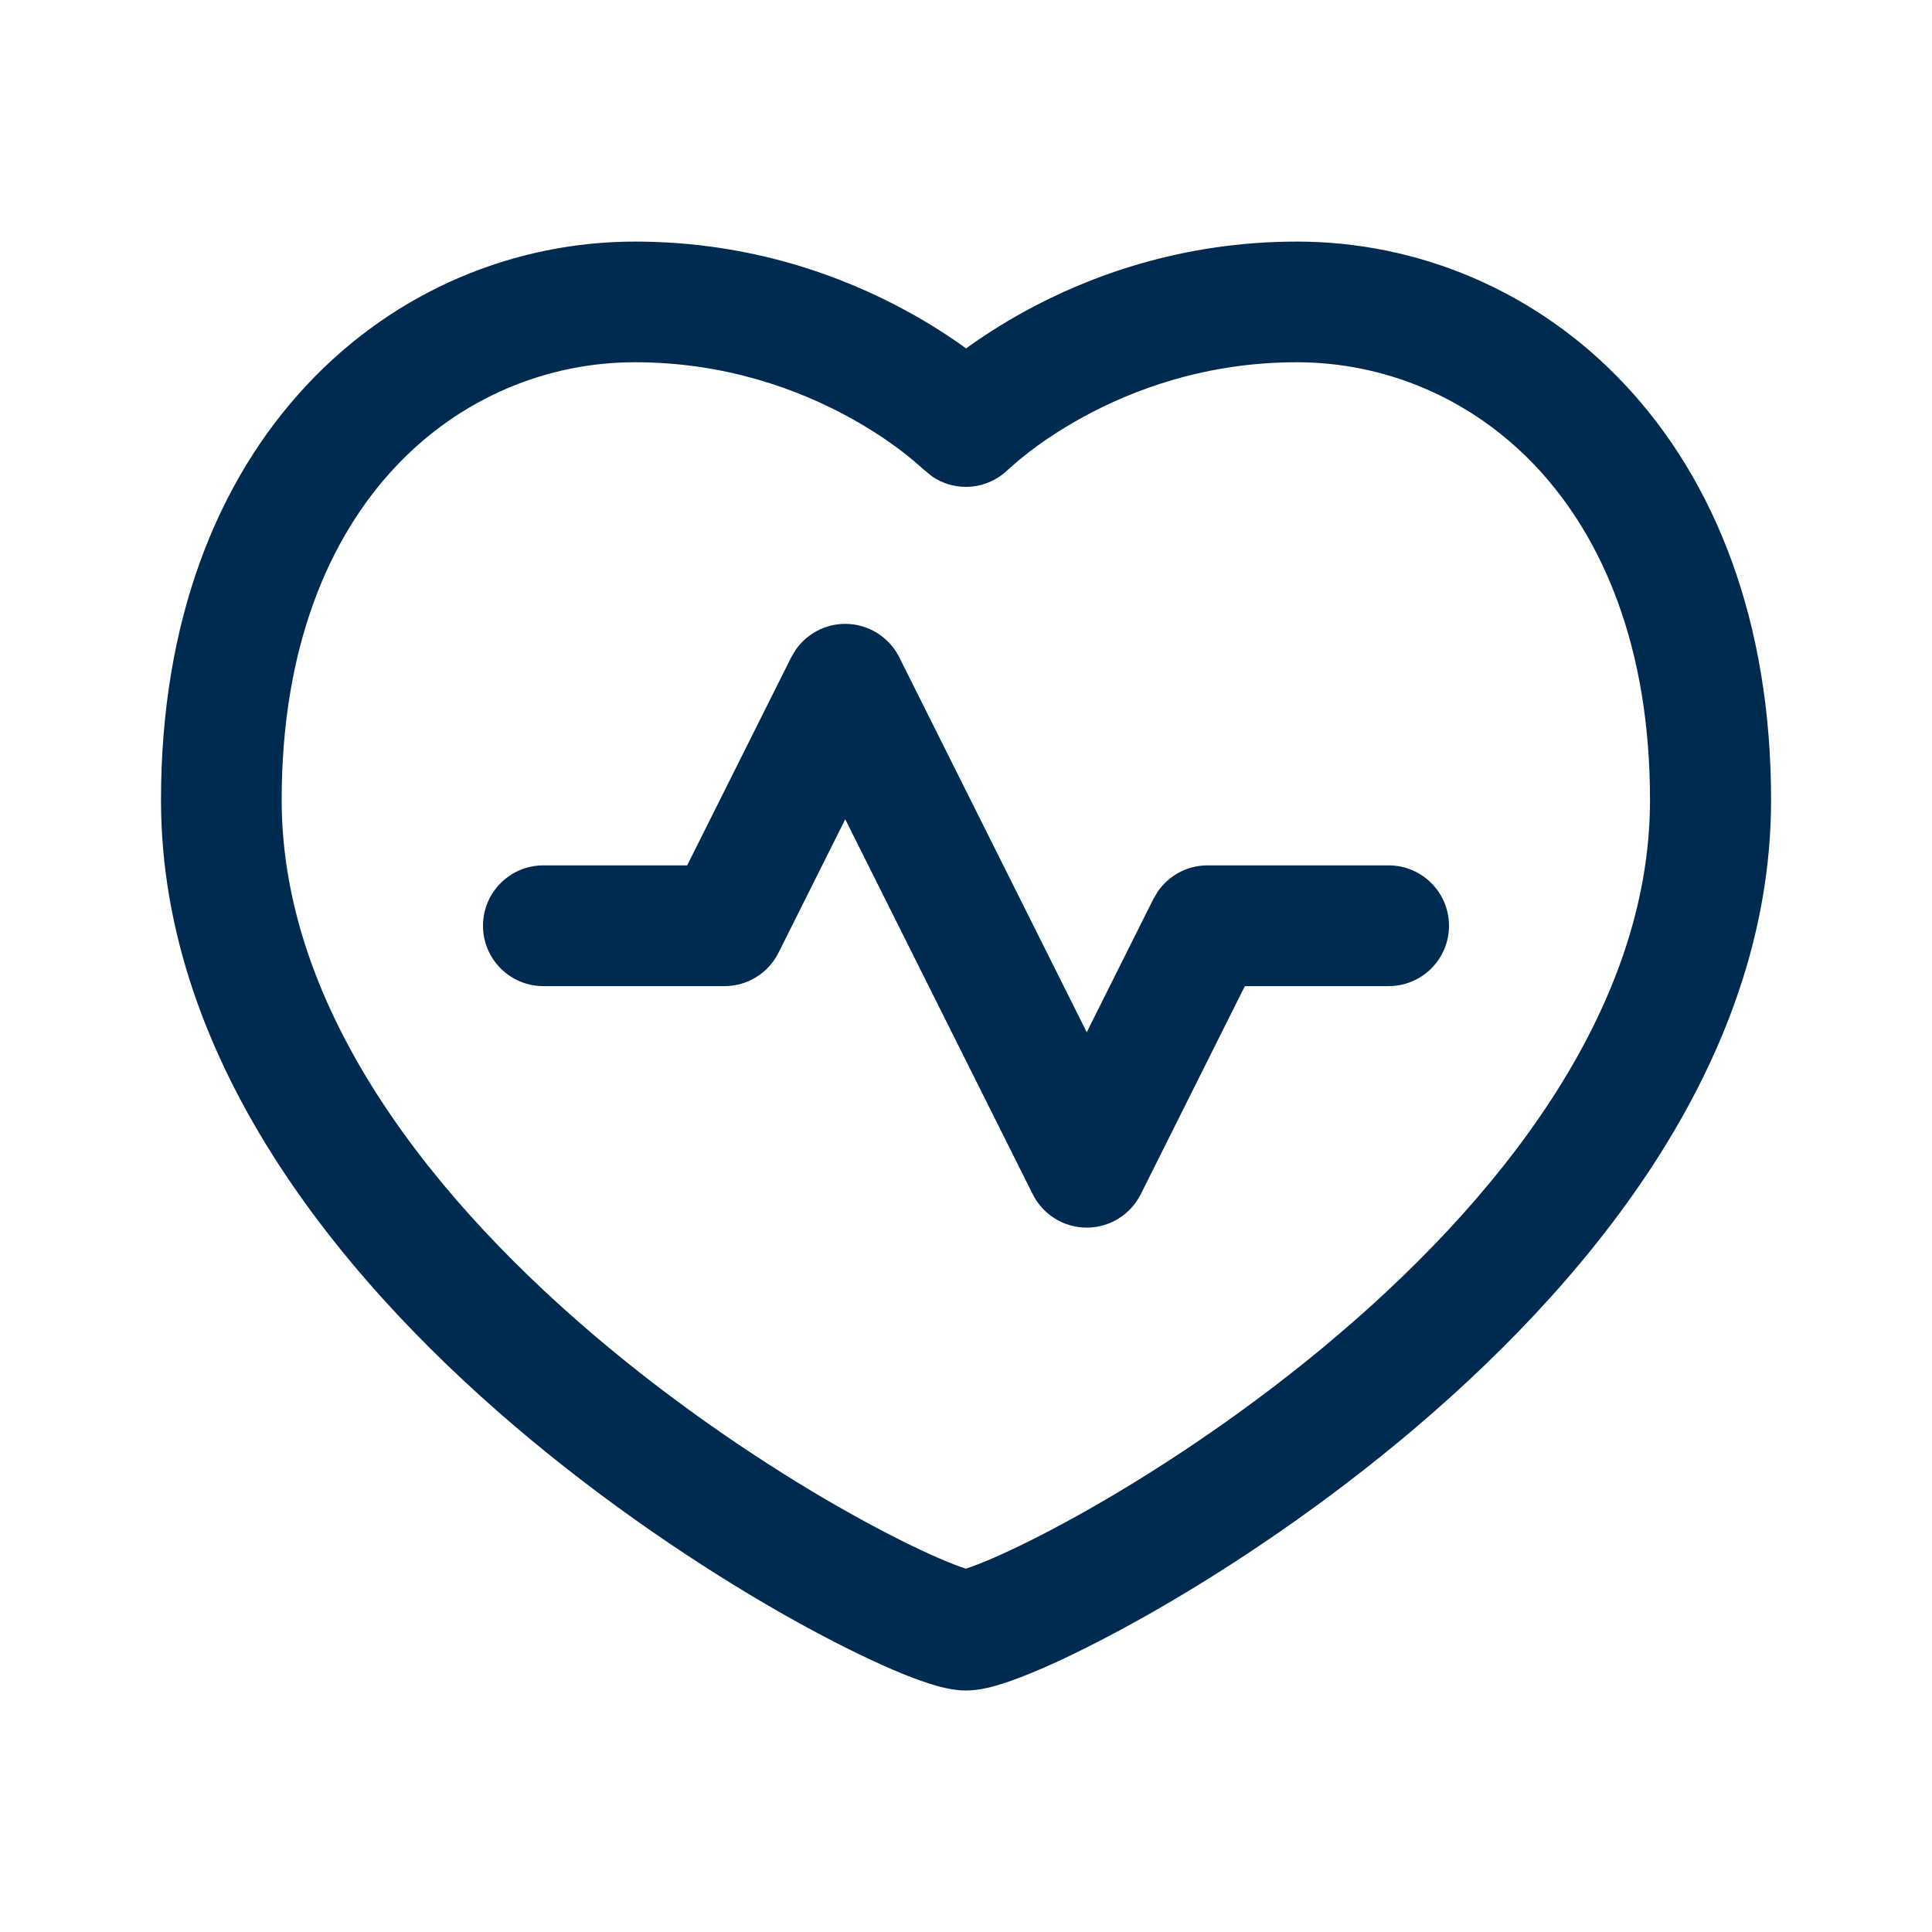
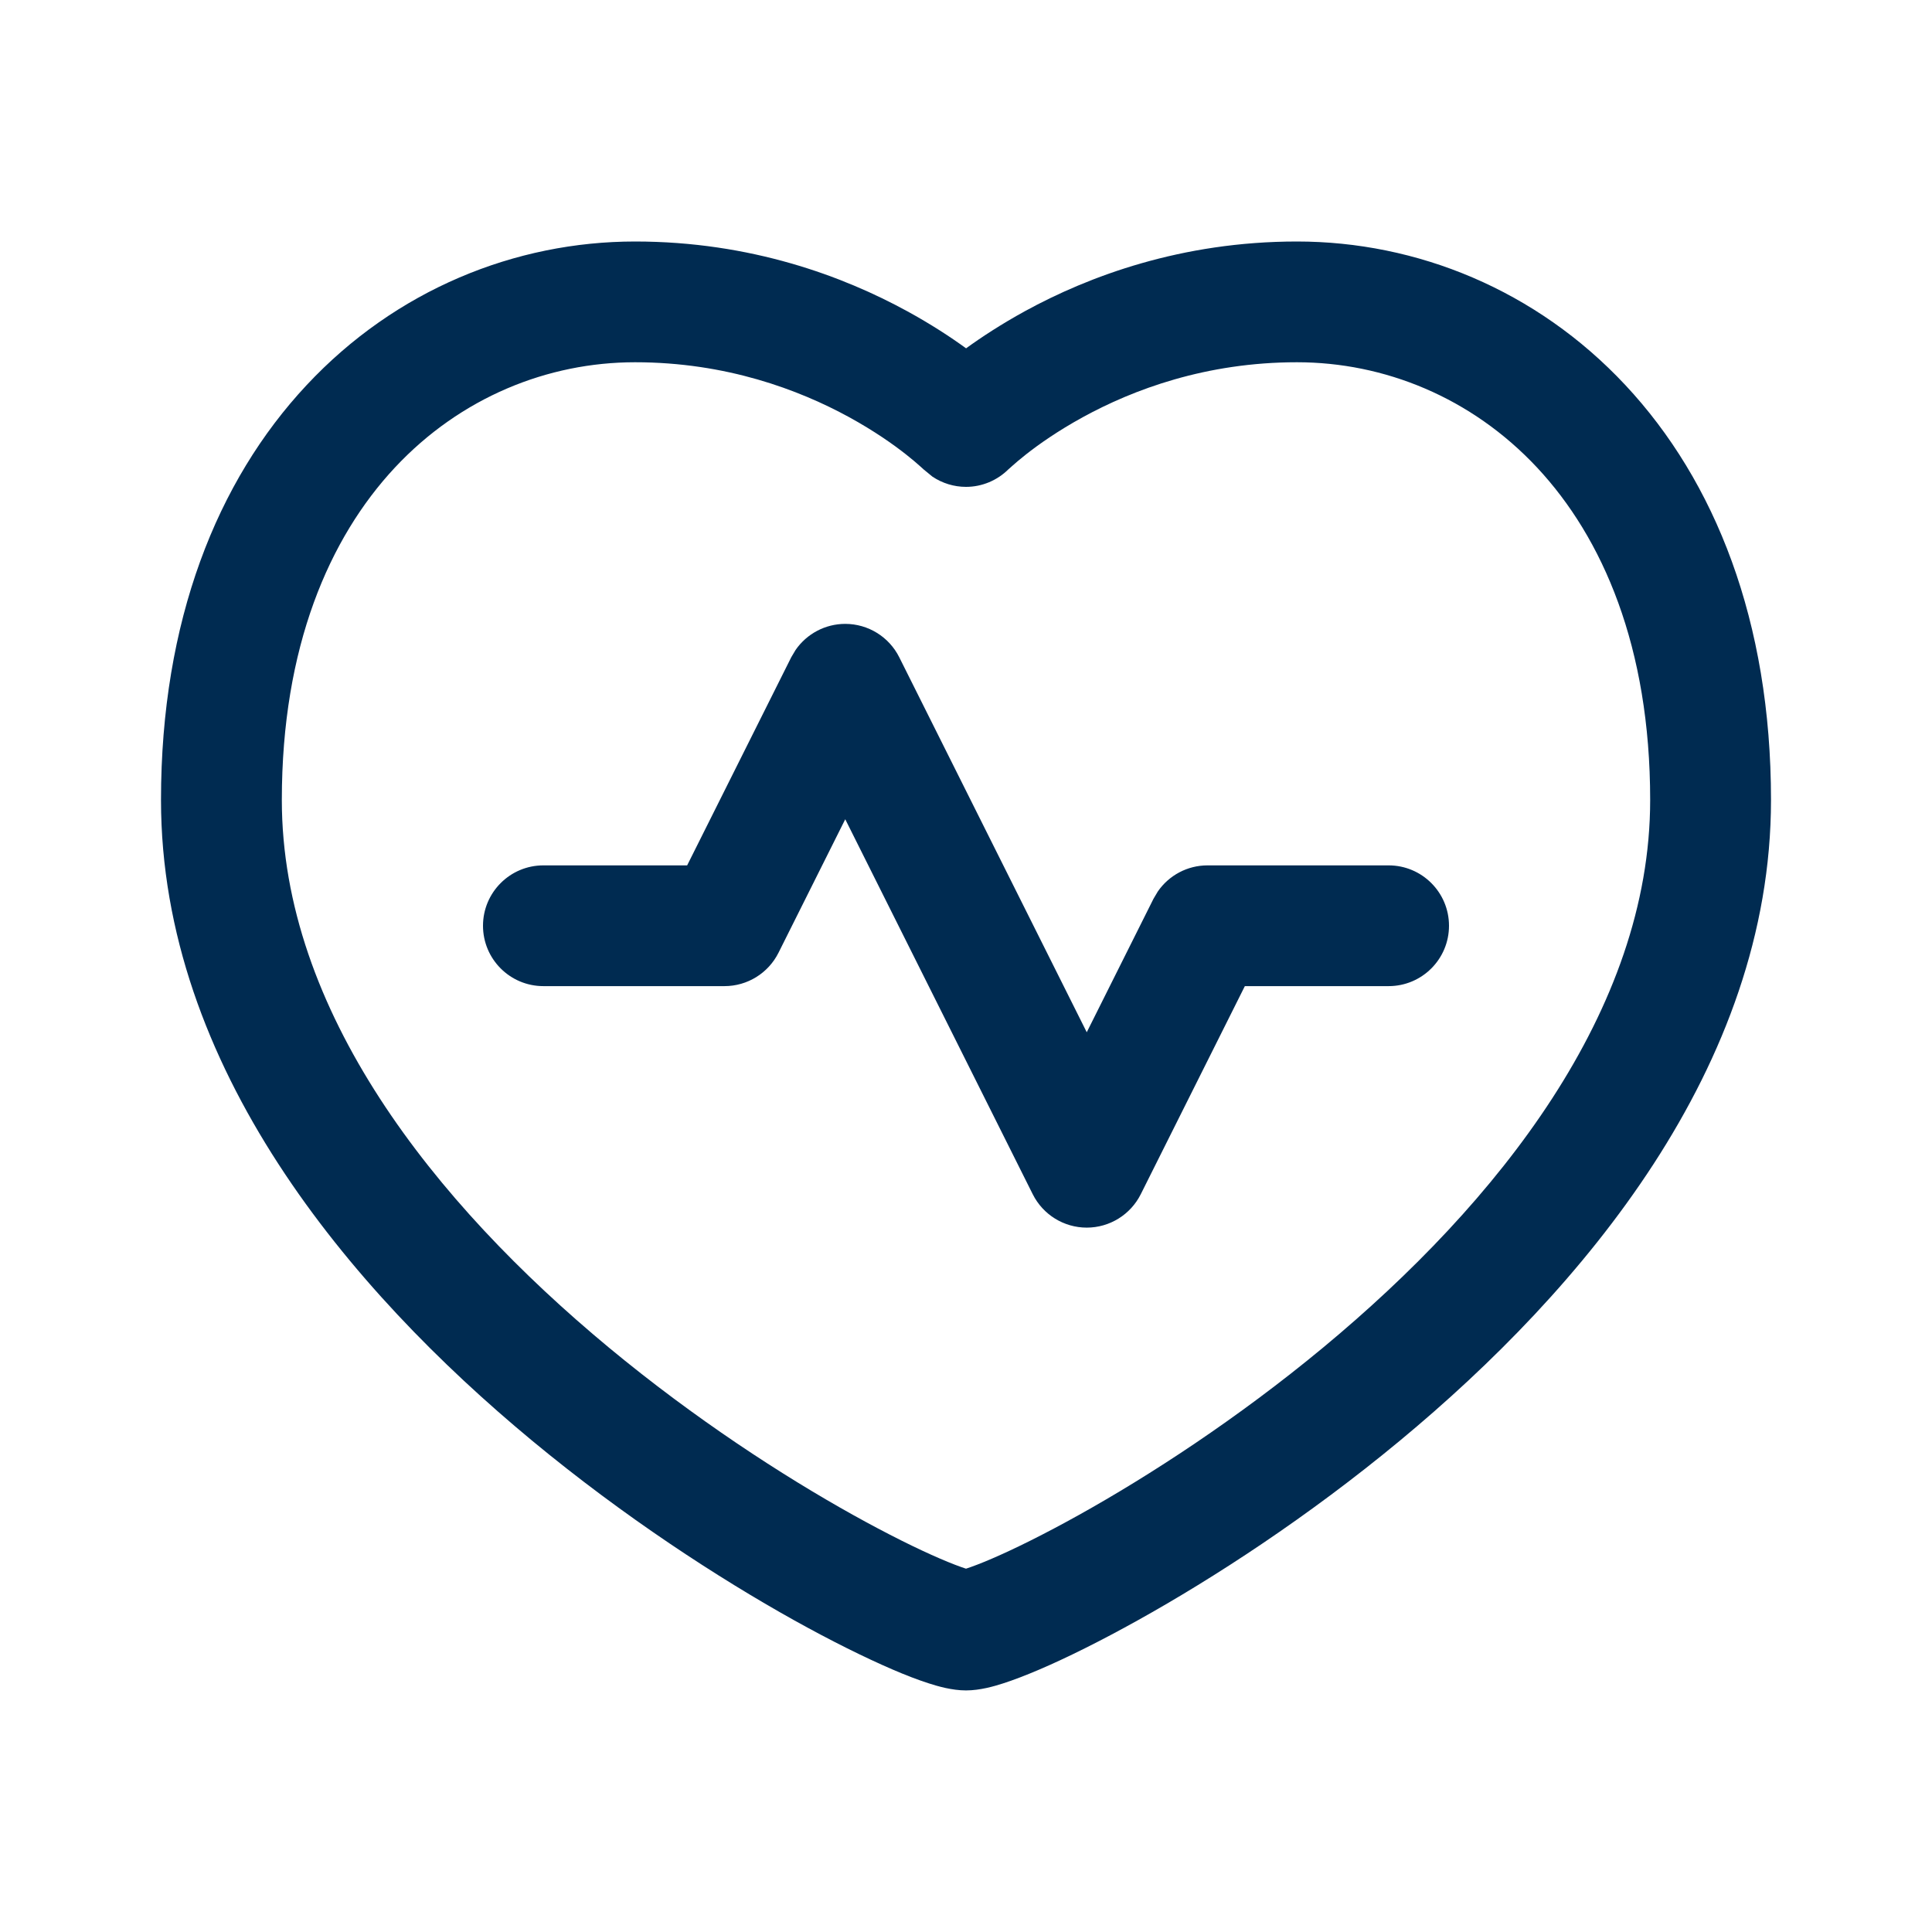
<svg xmlns="http://www.w3.org/2000/svg" width="24" height="24" viewBox="0 0 24 24" fill="none">
-   <path fill-rule="evenodd" clip-rule="evenodd" d="M16.111,4.5c-1.131,0 -2.035,0.34 -2.659,0.682c-0.312,0.171 -0.551,0.34 -0.708,0.464c-0.078,0.062 -0.136,0.111 -0.172,0.144c-0.006,0.006 -0.012,0.011 -0.018,0.016c-0.009,0.008 -0.016,0.014 -0.021,0.018c-0.001,0.001 -0.003,0.002 -0.004,0.003l0.001,0.001h-0.001l-0.001,0.001v0.001h-0.001c0,-0 0.001,-0.002 0.002,-0.003c-0.141,0.141 -0.331,0.221 -0.53,0.221c-0.15,0 -0.294,-0.045 -0.417,-0.127l-0.111,-0.091h-0.001v-0.001l-0.001,-0.001h-0.001v-0.001l-0.003,-0.003c-0.004,-0.004 -0.011,-0.01 -0.021,-0.018c-0.005,-0.005 -0.011,-0.01 -0.018,-0.016c-0.036,-0.032 -0.093,-0.082 -0.172,-0.144c-0.157,-0.124 -0.396,-0.293 -0.708,-0.464c-0.624,-0.341 -1.528,-0.682 -2.659,-0.682c-1.082,0 -2.167,0.434 -2.984,1.309c-0.814,0.872 -1.404,2.226 -1.404,4.129c0,2.614 1.888,4.999 4.064,6.803c1.068,0.885 2.161,1.593 3.03,2.077c0.435,0.242 0.806,0.425 1.083,0.544c0.139,0.06 0.246,0.1 0.32,0.124h0.004c0.074,-0.024 0.181,-0.064 0.32,-0.124c0.277,-0.119 0.648,-0.302 1.083,-0.544c0.869,-0.484 1.962,-1.192 3.03,-2.077c2.176,-1.804 4.064,-4.189 4.064,-6.803c0,-1.903 -0.59,-3.257 -1.404,-4.129c-0.818,-0.875 -1.902,-1.309 -2.984,-1.309zM14.136,20.128c-0.469,0.261 -0.887,0.468 -1.221,0.611c-0.166,0.071 -0.321,0.131 -0.455,0.174c-0.109,0.035 -0.285,0.087 -0.46,0.087c-0.175,0 -0.351,-0.052 -0.46,-0.087c-0.134,-0.043 -0.289,-0.102 -0.455,-0.174c-0.334,-0.144 -0.752,-0.35 -1.221,-0.611c-0.938,-0.523 -2.109,-1.282 -3.257,-2.233c-2.256,-1.87 -4.607,-4.641 -4.607,-7.957c0,-2.222 0.695,-3.962 1.808,-5.152c1.109,-1.187 2.594,-1.785 4.081,-1.785c1.438,0 2.589,0.433 3.379,0.865c0.293,0.16 0.539,0.321 0.733,0.462c0.193,-0.14 0.439,-0.301 0.732,-0.462c0.789,-0.432 1.941,-0.865 3.379,-0.865c1.487,0 2.972,0.598 4.081,1.785c1.113,1.191 1.808,2.93 1.808,5.152c0,3.316 -2.351,6.087 -4.607,7.957c-1.148,0.952 -2.319,1.711 -3.257,2.233zM13.5,12.823l0.829,-1.658l0.054,-0.091c0.139,-0.201 0.368,-0.324 0.617,-0.324h2.25c0.414,0 0.75,0.336 0.75,0.75c0,0.414 -0.336,0.75 -0.75,0.75h-1.786l-1.293,2.585c-0.127,0.254 -0.387,0.415 -0.671,0.415c-0.284,0 -0.544,-0.161 -0.671,-0.415l-2.329,-4.658l-0.829,1.658c-0.127,0.254 -0.387,0.415 -0.671,0.415h-2.25c-0.414,0 -0.75,-0.336 -0.75,-0.75c0,-0.414 0.336,-0.75 0.75,-0.75h1.786l1.293,-2.585l0.054,-0.091c0.139,-0.201 0.368,-0.324 0.617,-0.324c0.284,0 0.544,0.161 0.671,0.415z" fill="#002B51" />
+   <path d="M16.111,3c1.487,0 2.972,0.598 4.081,1.785c1.113,1.191 1.808,2.93 1.808,5.152c0,3.316 -2.351,6.087 -4.607,7.957c-1.148,0.952 -2.319,1.711 -3.257,2.233c-0.469,0.261 -0.887,0.468 -1.221,0.611c-0.166,0.071 -0.321,0.131 -0.455,0.174c-0.109,0.035 -0.285,0.087 -0.46,0.087c-0.175,0 -0.351,-0.052 -0.46,-0.087c-0.134,-0.043 -0.289,-0.102 -0.455,-0.174c-0.334,-0.144 -0.752,-0.35 -1.221,-0.611c-0.938,-0.523 -2.109,-1.282 -3.257,-2.233c-2.256,-1.87 -4.607,-4.641 -4.607,-7.957c0,-2.222 0.695,-3.962 1.808,-5.152c1.109,-1.187 2.594,-1.785 4.081,-1.785c1.438,0 2.589,0.433 3.379,0.865c0.293,0.16 0.539,0.321 0.733,0.462c0.193,-0.14 0.439,-0.301 0.732,-0.462c0.789,-0.432 1.941,-0.865 3.379,-0.865zM16.111,4.5c-1.131,0 -2.035,0.34 -2.659,0.682c-0.312,0.171 -0.551,0.34 -0.708,0.464c-0.078,0.062 -0.136,0.111 -0.172,0.144c-0.018,0.016 -0.031,0.028 -0.038,0.034c-0.001,0.001 -0.003,0.002 -0.004,0.003c-0.141,0.141 -0.331,0.221 -0.53,0.221c-0.15,0 -0.294,-0.045 -0.417,-0.127l-0.111,-0.091h-0.001v-0.001l-0.001,-0.001h-0.001v-0.001c-0.001,-0.001 -0.002,-0.002 -0.003,-0.003c-0.007,-0.006 -0.02,-0.018 -0.038,-0.034c-0.036,-0.032 -0.093,-0.082 -0.172,-0.144c-0.157,-0.124 -0.396,-0.293 -0.708,-0.464c-0.624,-0.341 -1.528,-0.682 -2.659,-0.682c-1.082,0 -2.167,0.434 -2.984,1.309c-0.814,0.872 -1.404,2.226 -1.404,4.129c0,2.614 1.888,4.999 4.064,6.803c1.068,0.885 2.161,1.593 3.03,2.077c0.435,0.242 0.806,0.425 1.083,0.544c0.139,0.06 0.246,0.1 0.32,0.124h0.004c0.074,-0.024 0.181,-0.064 0.32,-0.124c0.277,-0.119 0.648,-0.302 1.083,-0.544c0.869,-0.484 1.962,-1.192 3.03,-2.077c2.176,-1.804 4.064,-4.189 4.064,-6.803c0,-1.903 -0.59,-3.257 -1.404,-4.129c-0.818,-0.875 -1.902,-1.309 -2.984,-1.309zM10.5,7.75c0.284,0 0.544,0.161 0.671,0.415l2.329,4.658l0.829,-1.658l0.054,-0.091c0.139,-0.201 0.368,-0.324 0.617,-0.324h2.25c0.414,0 0.75,0.336 0.75,0.75c0,0.414 -0.336,0.75 -0.75,0.75h-1.786l-1.293,2.585c-0.127,0.254 -0.387,0.415 -0.671,0.415c-0.284,0 -0.544,-0.161 -0.671,-0.415l-2.329,-4.658l-0.829,1.658c-0.127,0.254 -0.387,0.415 -0.671,0.415h-2.25c-0.414,0 -0.75,-0.336 -0.75,-0.75c0,-0.414 0.336,-0.75 0.75,-0.75h1.786l1.293,-2.585l0.054,-0.091c0.139,-0.201 0.369,-0.324 0.617,-0.324zM12.531,5.827h-0.001l-0.001,0.001v0.001h-0.001c0,-0 0.001,-0.002 0.002,-0.003z" fill="#002B51" />
</svg>
